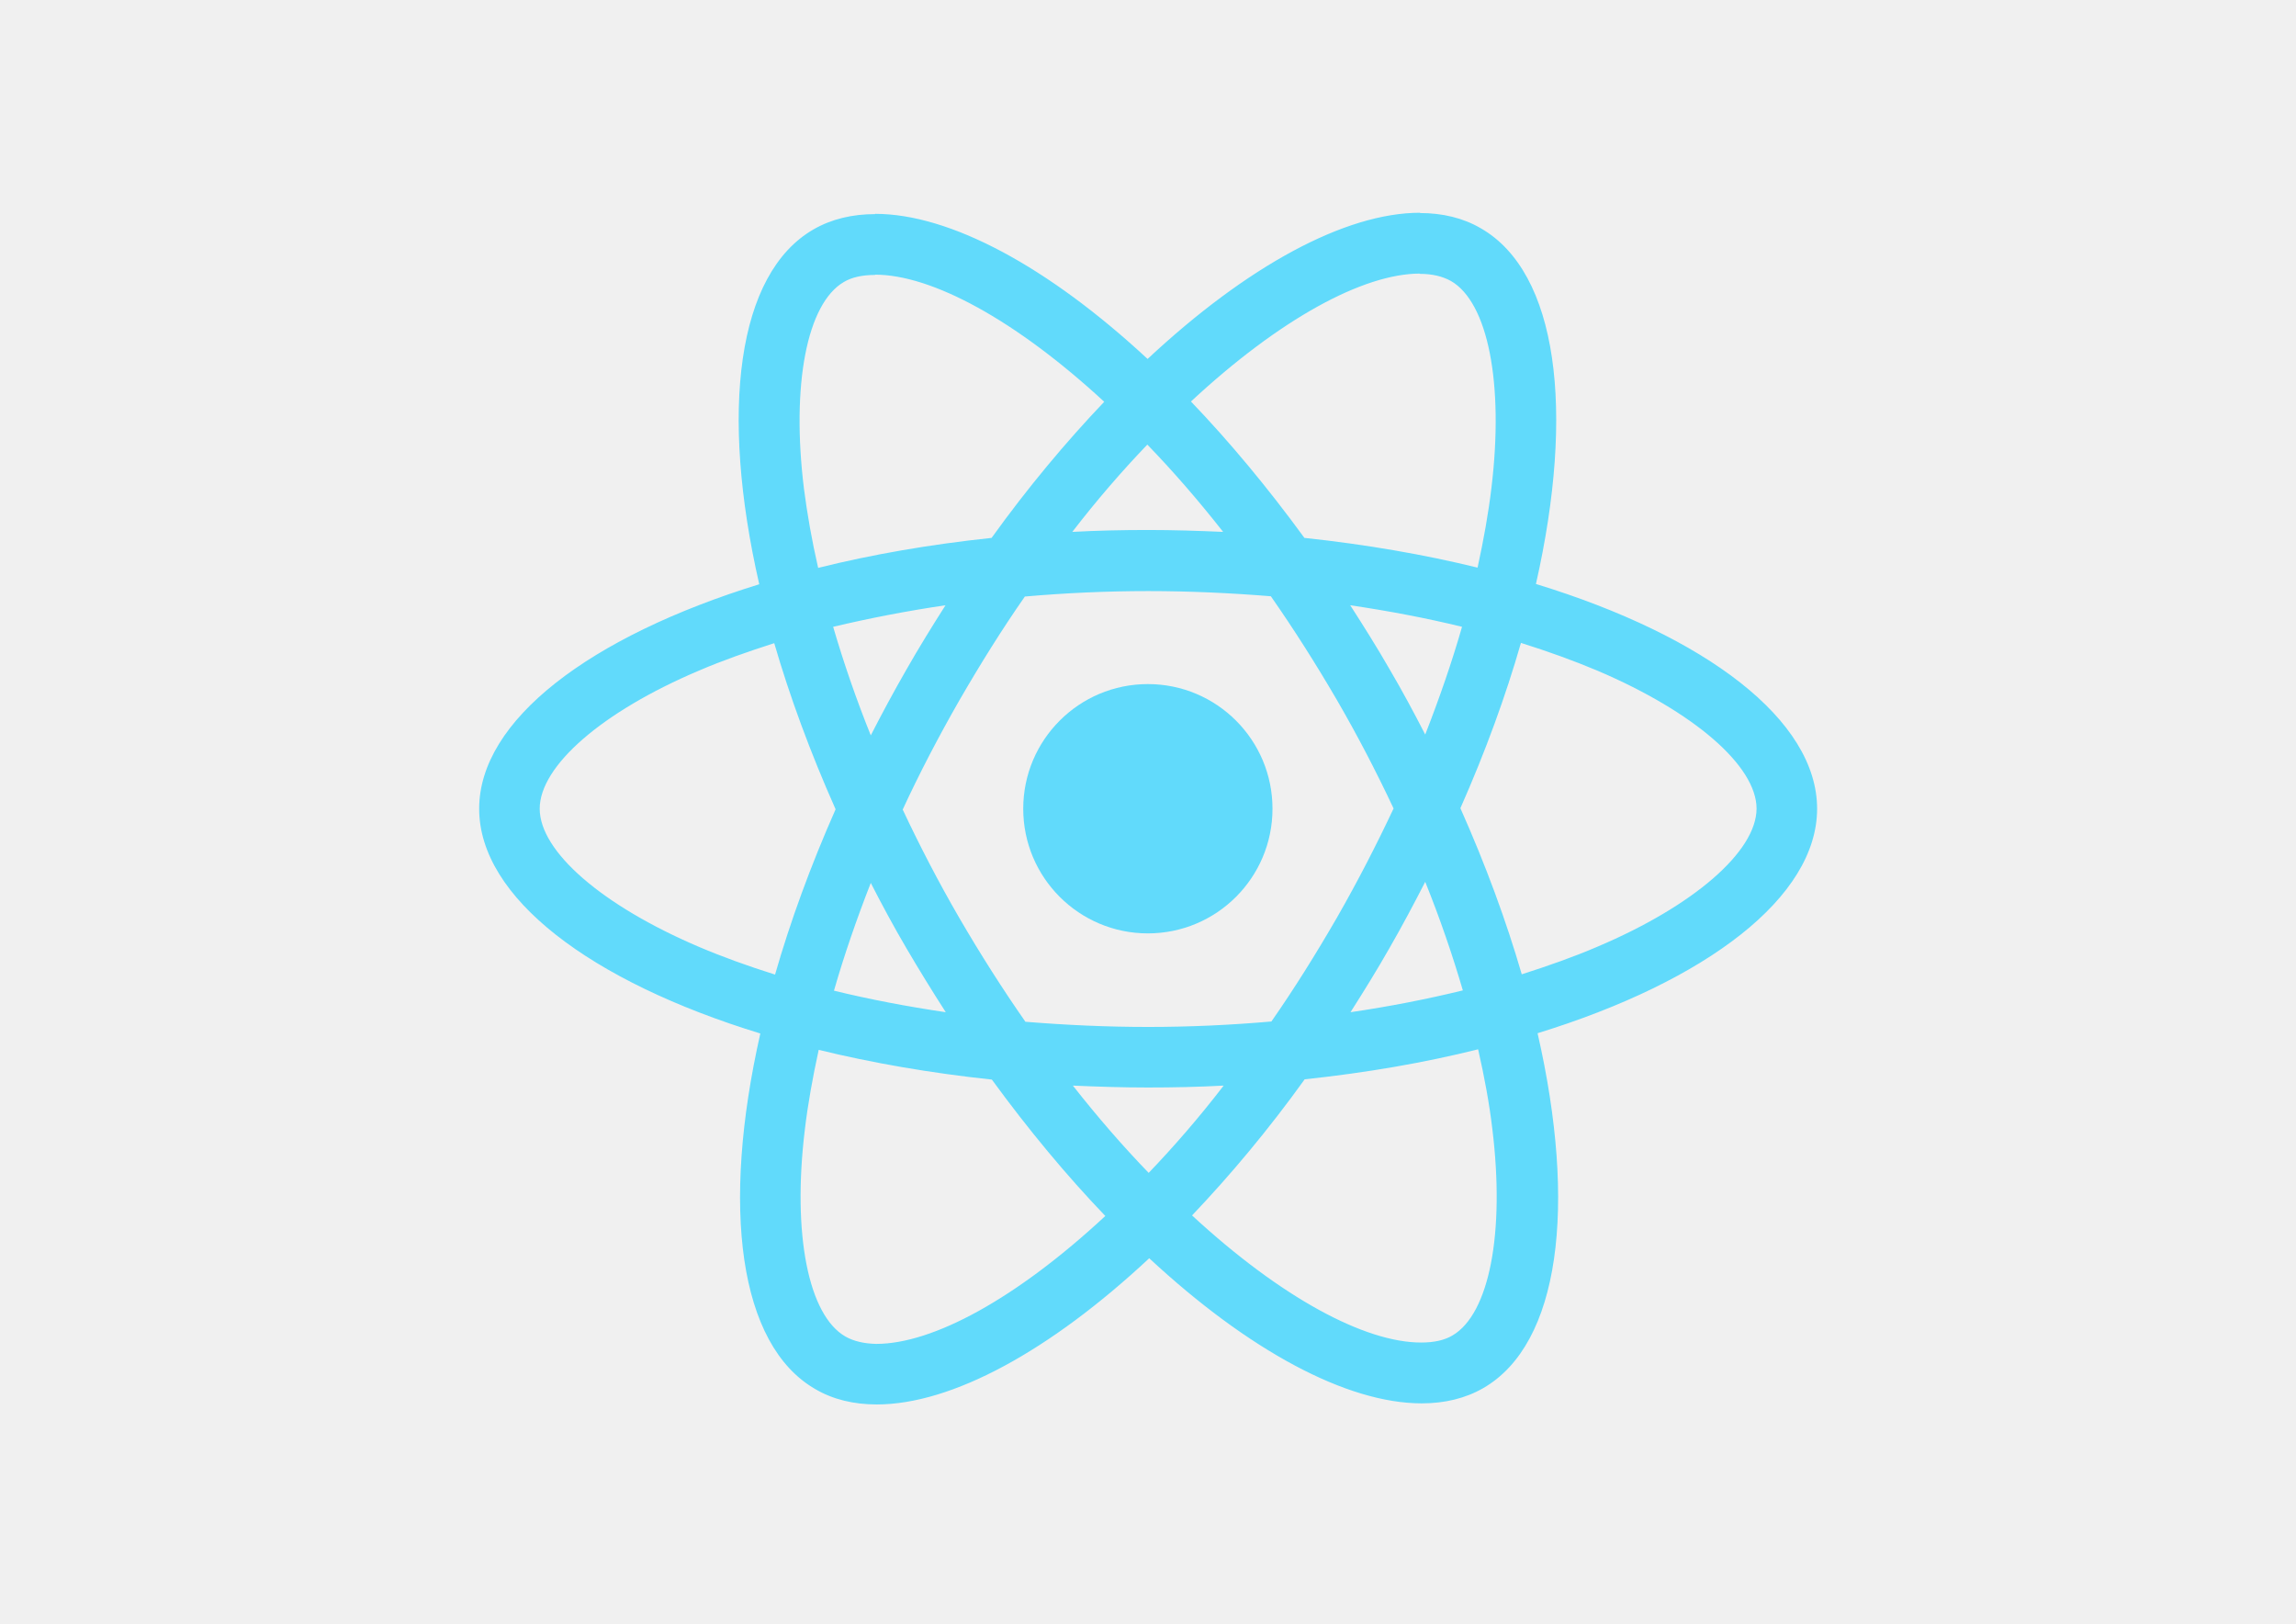
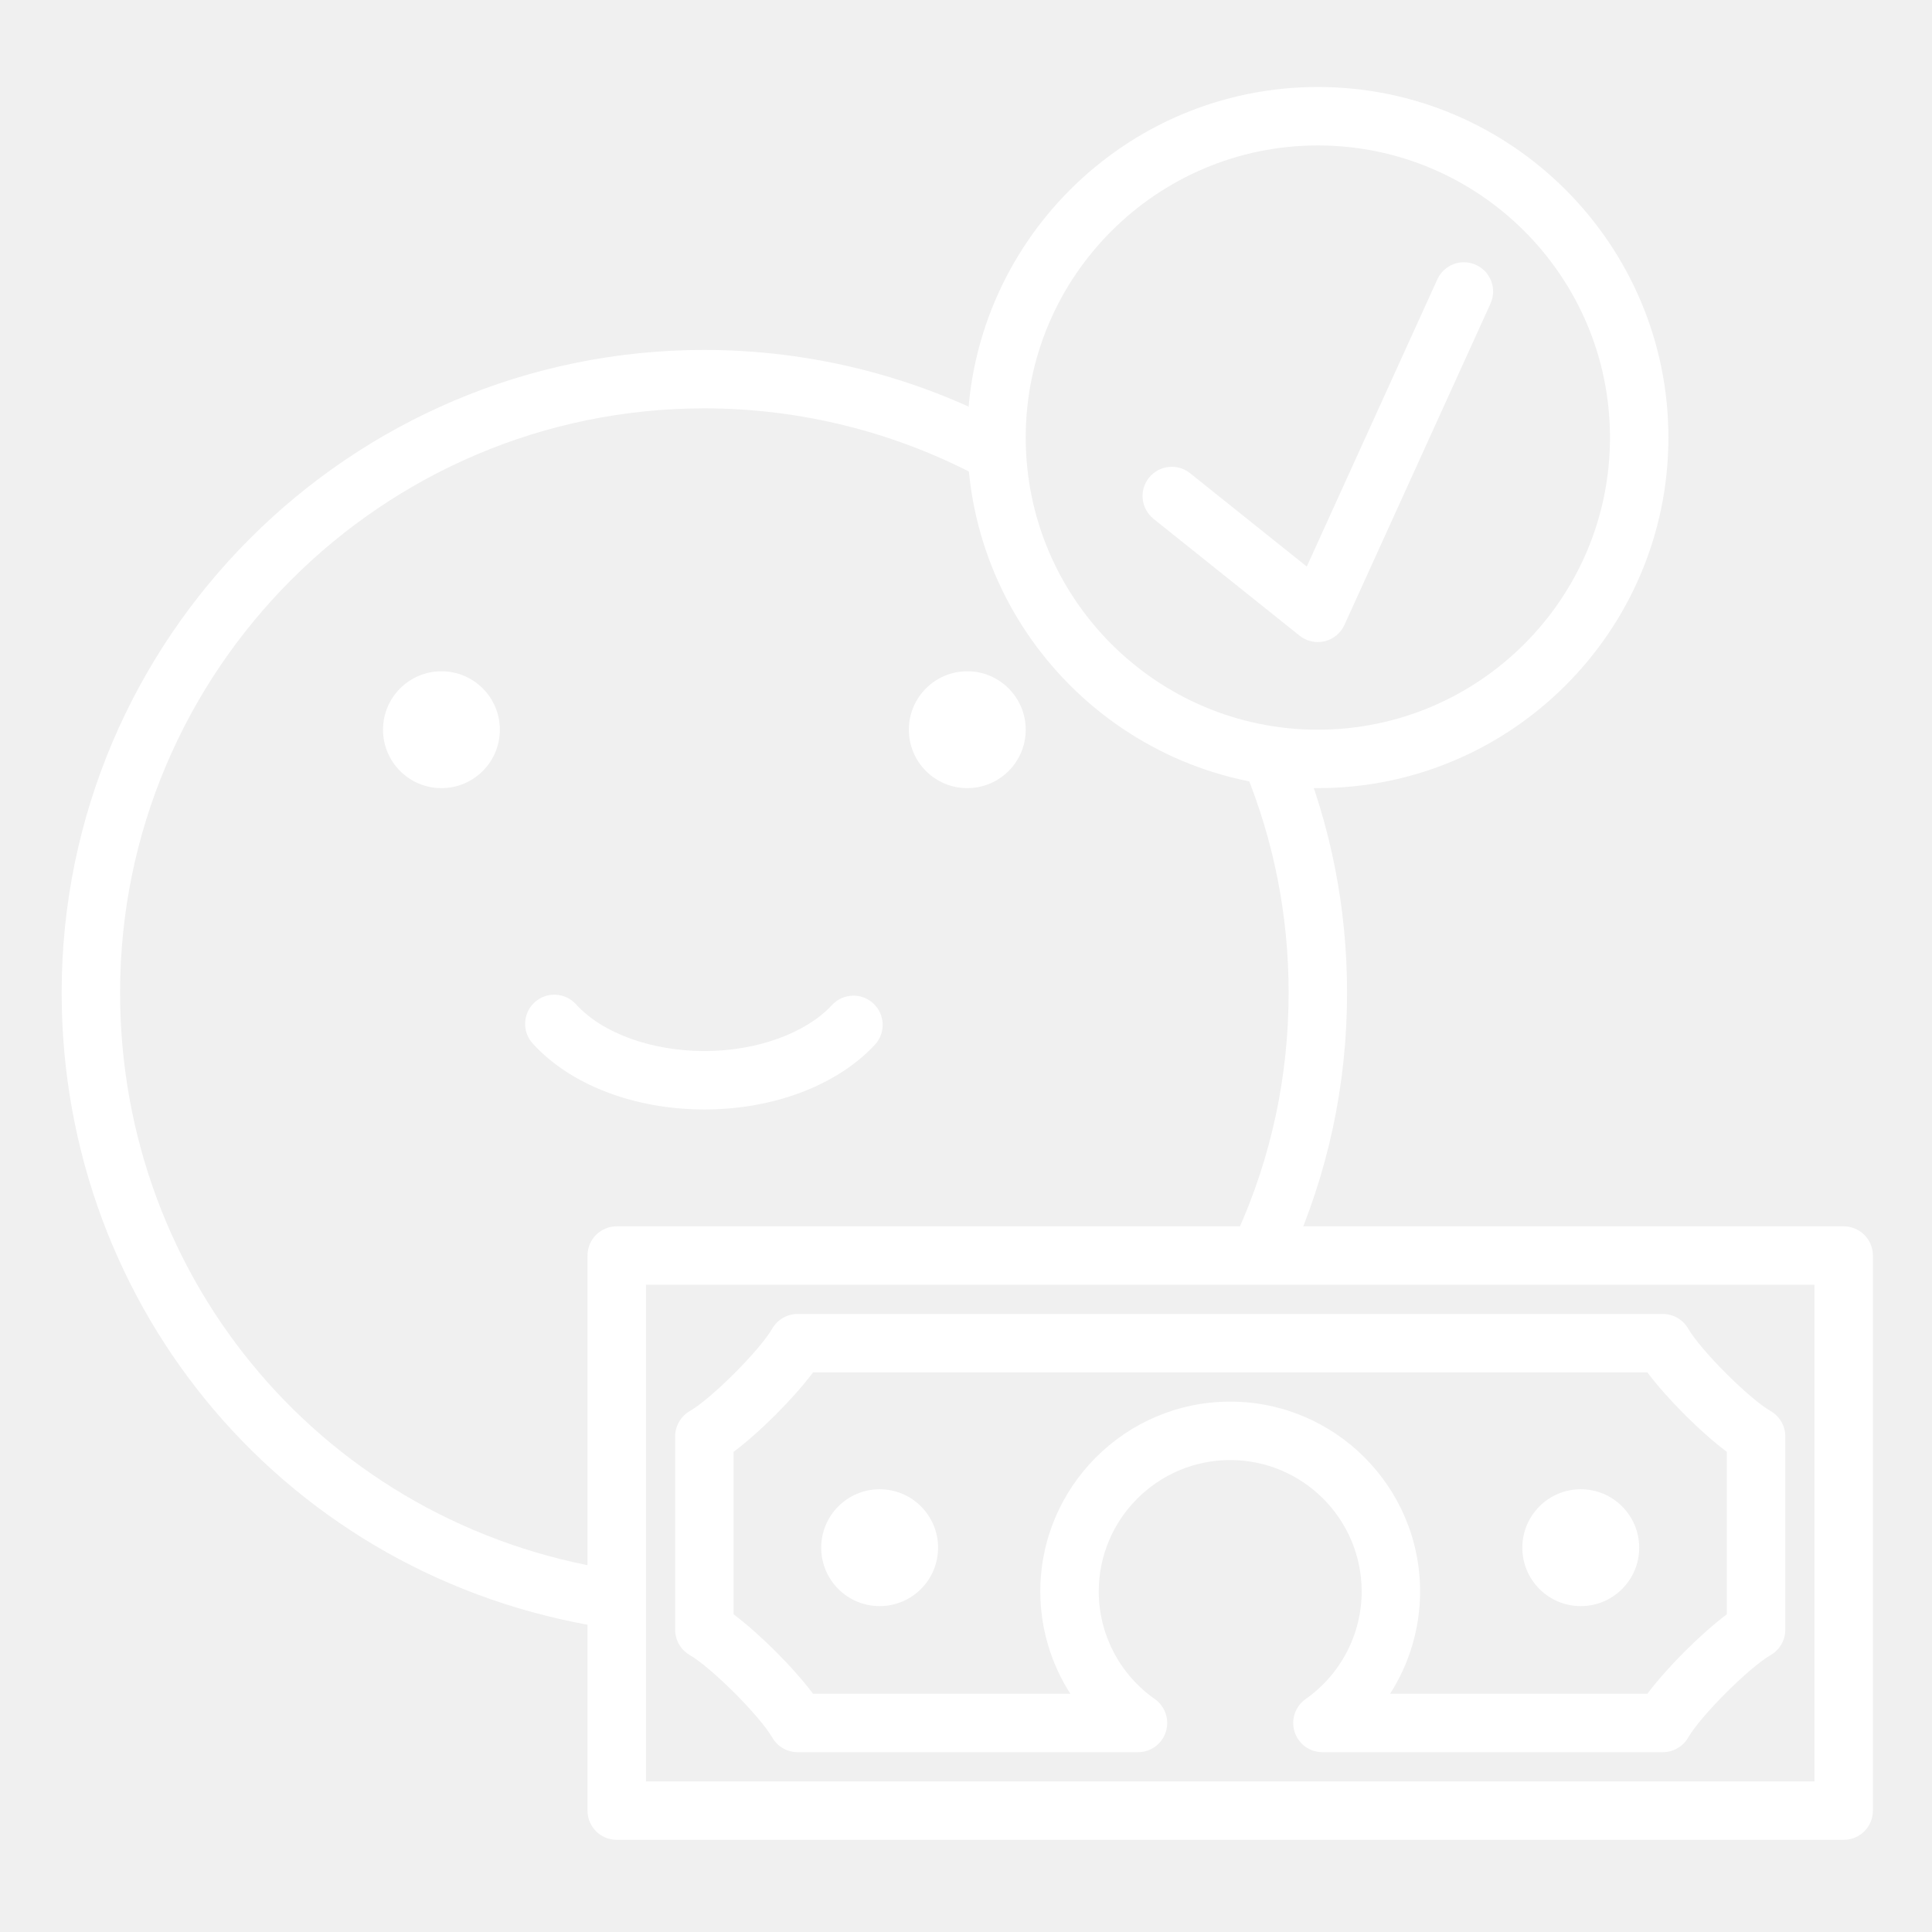
- <svg xmlns="http://www.w3.org/2000/svg" viewBox="0 0 841.9 595.3">
-   <g fill="#61DAFB">
-     <path d="M666.3 296.5c0-32.5-40.7-63.3-103.1-82.4 14.4-63.6 8-114.2-20.2-130.4-6.5-3.8-14.1-5.6-22.4-5.6v22.3c4.6 0 8.3.9 11.4 2.6 13.6 7.8 19.5 37.5 14.9 75.7-1.1 9.4-2.9 19.3-5.1 29.4-19.6-4.8-41-8.5-63.5-10.9-13.5-18.5-27.5-35.3-41.6-50 32.6-30.3 63.2-46.9 84-46.9V78c-27.5 0-63.5 19.6-99.9 53.6-36.4-33.8-72.4-53.2-99.9-53.2v22.3c20.7 0 51.4 16.5 84 46.6-14 14.7-28 31.4-41.3 49.9-22.6 2.4-44 6.1-63.6 11-2.3-10-4-19.7-5.2-29-4.7-38.2 1.1-67.9 14.6-75.8 3-1.8 6.9-2.6 11.5-2.6V78.5c-8.4 0-16 1.8-22.6 5.6-28.1 16.2-34.4 66.7-19.9 130.1-62.2 19.2-102.7 49.9-102.7 82.3 0 32.5 40.7 63.3 103.1 82.4-14.4 63.6-8 114.2 20.2 130.4 6.5 3.8 14.1 5.6 22.5 5.6 27.5 0 63.5-19.6 99.9-53.6 36.4 33.8 72.4 53.2 99.9 53.2 8.4 0 16-1.8 22.6-5.6 28.1-16.2 34.4-66.7 19.9-130.1 62-19.1 102.5-49.9 102.5-82.3zm-130.2-66.7c-3.7 12.9-8.3 26.2-13.5 39.5-4.1-8-8.4-16-13.1-24-4.6-8-9.5-15.8-14.4-23.4 14.2 2.1 27.9 4.7 41 7.9zm-45.8 106.5c-7.8 13.5-15.8 26.3-24.1 38.2-14.9 1.3-30 2-45.2 2-15.1 0-30.2-.7-45-1.9-8.3-11.9-16.4-24.6-24.2-38-7.6-13.1-14.5-26.4-20.8-39.8 6.2-13.4 13.2-26.8 20.7-39.9 7.8-13.5 15.8-26.3 24.1-38.2 14.9-1.3 30-2 45.2-2 15.1 0 30.2.7 45 1.9 8.3 11.9 16.4 24.6 24.2 38 7.6 13.1 14.5 26.4 20.8 39.8-6.3 13.4-13.2 26.8-20.7 39.9zm32.3-13c5.4 13.4 10 26.8 13.8 39.8-13.1 3.2-26.9 5.9-41.2 8 4.9-7.7 9.8-15.6 14.4-23.7 4.6-8 8.9-16.1 13-24.1zM421.2 430c-9.3-9.6-18.6-20.3-27.8-32 9 .4 18.2.7 27.5.7 9.4 0 18.7-.2 27.8-.7-9 11.7-18.3 22.4-27.5 32zm-74.4-58.9c-14.2-2.1-27.9-4.7-41-7.9 3.7-12.9 8.3-26.2 13.5-39.5 4.1 8 8.4 16 13.1 24 4.7 8 9.5 15.8 14.4 23.4zM420.7 163c9.3 9.6 18.6 20.3 27.8 32-9-.4-18.2-.7-27.5-.7-9.4 0-18.7.2-27.8.7 9-11.7 18.3-22.4 27.5-32zm-74 58.9c-4.9 7.7-9.8 15.6-14.4 23.7-4.6 8-8.9 16-13 24-5.4-13.4-10-26.8-13.8-39.8 13.1-3.1 26.9-5.8 41.2-7.9zm-90.5 125.2c-35.4-15.1-58.3-34.9-58.3-50.6 0-15.7 22.9-35.6 58.3-50.6 8.6-3.7 18-7 27.7-10.1 5.7 19.6 13.2 40 22.5 60.9-9.2 20.8-16.6 41.1-22.2 60.6-9.9-3.1-19.3-6.5-28-10.2zM310 490c-13.6-7.8-19.5-37.5-14.9-75.7 1.1-9.4 2.9-19.3 5.1-29.4 19.6 4.8 41 8.5 63.5 10.9 13.5 18.5 27.5 35.3 41.6 50-32.6 30.3-63.2 46.9-84 46.9-4.5-.1-8.3-1-11.3-2.7zm237.2-76.2c4.7 38.2-1.1 67.9-14.6 75.8-3 1.8-6.9 2.6-11.5 2.6-20.7 0-51.4-16.5-84-46.6 14-14.7 28-31.4 41.3-49.9 22.6-2.4 44-6.1 63.6-11 2.3 10.1 4.1 19.8 5.2 29.1zm38.5-66.7c-8.6 3.7-18 7-27.7 10.1-5.7-19.6-13.2-40-22.5-60.9 9.2-20.8 16.6-41.1 22.2-60.6 9.9 3.1 19.3 6.5 28.1 10.2 35.4 15.1 58.3 34.9 58.3 50.6-.1 15.7-23 35.6-58.4 50.6zM320.8 78.4z" />
-     <circle cx="420.9" cy="296.5" r="45.7" />
-     <path d="M520.5 78.1z" />
+ <svg xmlns="http://www.w3.org/2000/svg" height="512px" viewBox="-18 -26 564.001 564" width="512px" class="">
+   <g>
+     <path d="m350.973 345.809c-1.168 0-2.359-.242-3.5-.75-4.289-1.941-6.203-6.988-4.27-11.289 9.945-22.039 14.98-45.598 14.98-69.996 0-22.484-4.305-44.336-12.801-64.957-1.789-4.352.285-9.332 4.641-11.129 4.328-1.758 9.348.281 11.137 4.637 9.34 22.68 14.082 46.723 14.082 71.449 0 26.836-5.547 52.742-16.484 77.012-1.422 3.156-4.527 5.023-7.785 5.023zm0 0" data-original="#000000" class="active-path" data-old_color="#000000" fill="#FFFFFF" />
+     <path d="m159.664 449.219c-.434 0-.883-.031-1.332-.102-91.746-14.387-158.332-92.332-158.332-185.344 0-103.453 84.168-187.621 187.621-187.621 31.008 0 61.738 7.719 88.855 22.34 4.145 2.23 5.699 7.402 3.457 11.551-2.234 4.137-7.383 5.715-11.555 3.453-24.633-13.266-52.566-20.289-80.758-20.289-94.051 0-170.566 76.516-170.566 170.566 0 84.559 60.531 155.414 143.922 168.488 4.652.738 7.832 5.102 7.105 9.754-.668 4.207-4.289 7.203-8.418 7.203zm0 0" data-original="#000000" class="active-path" data-old_color="#000000" fill="#FFFFFF" />
+     <path d="m187.621 297.883c-20.43 0-39.16-7.199-50.109-19.258-3.168-3.484-2.91-8.879.578-12.043 3.48-3.152 8.879-2.906 12.043.582 7.652 8.43 22.02 13.664 37.484 13.664 15.293 0 29.582-5.152 37.289-13.449 3.191-3.449 8.602-3.648 12.047-.441 3.449 3.203 3.648 8.602.445 12.051-10.984 11.836-29.598 18.895-49.777 18.895zm0 0" data-original="#000000" class="active-path" data-old_color="#000000" fill="#FFFFFF" />
+     <path d="m127.922 187.02c0 9.422-7.633 17.055-17.055 17.055-9.418 0-17.055-7.633-17.055-17.055 0-9.418 7.637-17.055 17.055-17.055 9.422 0 17.055 7.637 17.055 17.055zm0 0" data-original="#000000" class="active-path" data-old_color="#000000" fill="#FFFFFF" />
+     <path d="m281.434 187.02c0 9.422-7.637 17.055-17.062 17.055-9.418 0-17.055-7.633-17.055-17.055 0-9.418 7.637-17.055 17.055-17.055 9.426 0 17.062 7.637 17.062 17.055zm0 0" data-original="#000000" class="active-path" data-old_color="#000000" fill="#FFFFFF" />
+     <path d="m520.219 511.094h-358.184c-4.711 0-8.527-3.816-8.527-8.531v-162.039c0-4.711 3.816-8.523 8.527-8.523h358.184c4.715 0 8.531 3.812 8.531 8.523v162.039c0 4.715-3.816 8.531-8.531 8.531zm-349.652-17.059h341.129v-144.98h-341.129zm0 0" data-original="#000000" class="active-path" data-old_color="#000000" fill="#FFFFFF" />
+     <path d="m467.43 485.508h-99.383c-3.723 0-7.012-2.406-8.125-5.953-1.129-3.551.18-7.414 3.219-9.551 10.254-7.199 16.363-18.945 16.363-31.402 0-21.164-17.211-38.375-38.375-38.375-21.164 0-38.375 17.211-38.375 38.375 0 12.457 6.109 24.203 16.363 31.402 3.039 2.137 4.348 6 3.223 9.551-1.109 3.547-4.406 5.953-8.125 5.953h-99.383c-3.039 0-5.855-1.625-7.379-4.258-3.723-6.41-17.688-20.379-24.102-24.102-2.629-1.527-4.254-4.336-4.254-7.379v-56.449c0-3.039 1.625-5.855 4.254-7.379 6.414-3.723 20.379-17.688 24.102-24.105 1.523-2.629 4.34-4.254 7.379-4.254h252.598c3.039 0 5.855 1.625 7.383 4.254 3.719 6.418 17.691 20.383 24.102 24.105 2.633 1.523 4.258 4.34 4.258 7.379v56.449c0 3.043-1.625 5.852-4.258 7.379-6.41 3.723-20.383 17.691-24.102 24.102-1.531 2.633-4.344 4.258-7.383 4.258zm-79.629-17.055h75.117c5.68-7.594 15.594-17.516 23.191-23.195v-47.422c-7.598-5.68-17.512-15.598-23.191-23.195h-243.57c-5.684 7.594-15.602 17.516-23.199 23.195v47.422c7.598 5.68 17.516 15.594 23.199 23.195h75.109c-5.641-8.805-8.766-19.141-8.766-29.852 0-30.562 24.875-55.43 55.438-55.43 30.566 0 55.434 24.867 55.434 55.43 0 10.711-3.121 21.047-8.762 29.852zm0 0" data-original="#000000" class="active-path" data-old_color="#000000" fill="#FFFFFF" />
+     <path d="m460.523 425.812c0 9.418-7.637 17.055-17.055 17.055-9.422 0-17.059-7.637-17.059-17.055 0-9.426 7.637-17.059 17.059-17.059 9.418 0 17.055 7.633 17.055 17.059zm0 0" data-original="#000000" class="active-path" data-old_color="#000000" fill="#FFFFFF" />
+     <path d="m255.848 425.812c0 9.418-7.637 17.055-17.055 17.055-9.422 0-17.059-7.637-17.059-17.055 0-9.426 7.637-17.059 17.059-17.059 9.418 0 17.055 7.633 17.055 17.059zm0 0" data-original="#000000" class="active-path" data-old_color="#000000" fill="#FFFFFF" />
+     <path d="m366.715 204.074c-56.438 0-102.344-45.906-102.344-102.336 0-56.438 45.906-102.344 102.344-102.344 56.43 0 102.336 45.906 102.336 102.344 0 56.43-45.906 102.336-102.336 102.336zm0-187.617c-47.023 0-85.281 38.258-85.281 85.281 0 47.023 38.258 85.281 85.281 85.281 47.023 0 85.281-38.258 85.281-85.281 0-47.023-38.258-85.281-85.281-85.281zm0 0" data-original="#000000" class="active-path" data-old_color="#000000" fill="#FFFFFF" />
+     <path d="m366.715 161.434c-1.914 0-3.797-.648-5.328-1.863l-42.641-34.113c-3.676-2.949-4.277-8.312-1.34-11.992 2.957-3.656 8.316-4.277 11.996-1.332l34.082 27.262 38.105-83.832c1.934-4.27 6.973-6.211 11.297-4.23 4.289 1.953 6.18 7.008 4.227 11.297l-42.641 93.812c-1.086 2.387-3.219 4.145-5.777 4.762-.66.156-1.324.23-1.98.23zm0 0" data-original="#000000" class="active-path" data-old_color="#000000" fill="#FFFFFF" />
  </g>
</svg>
